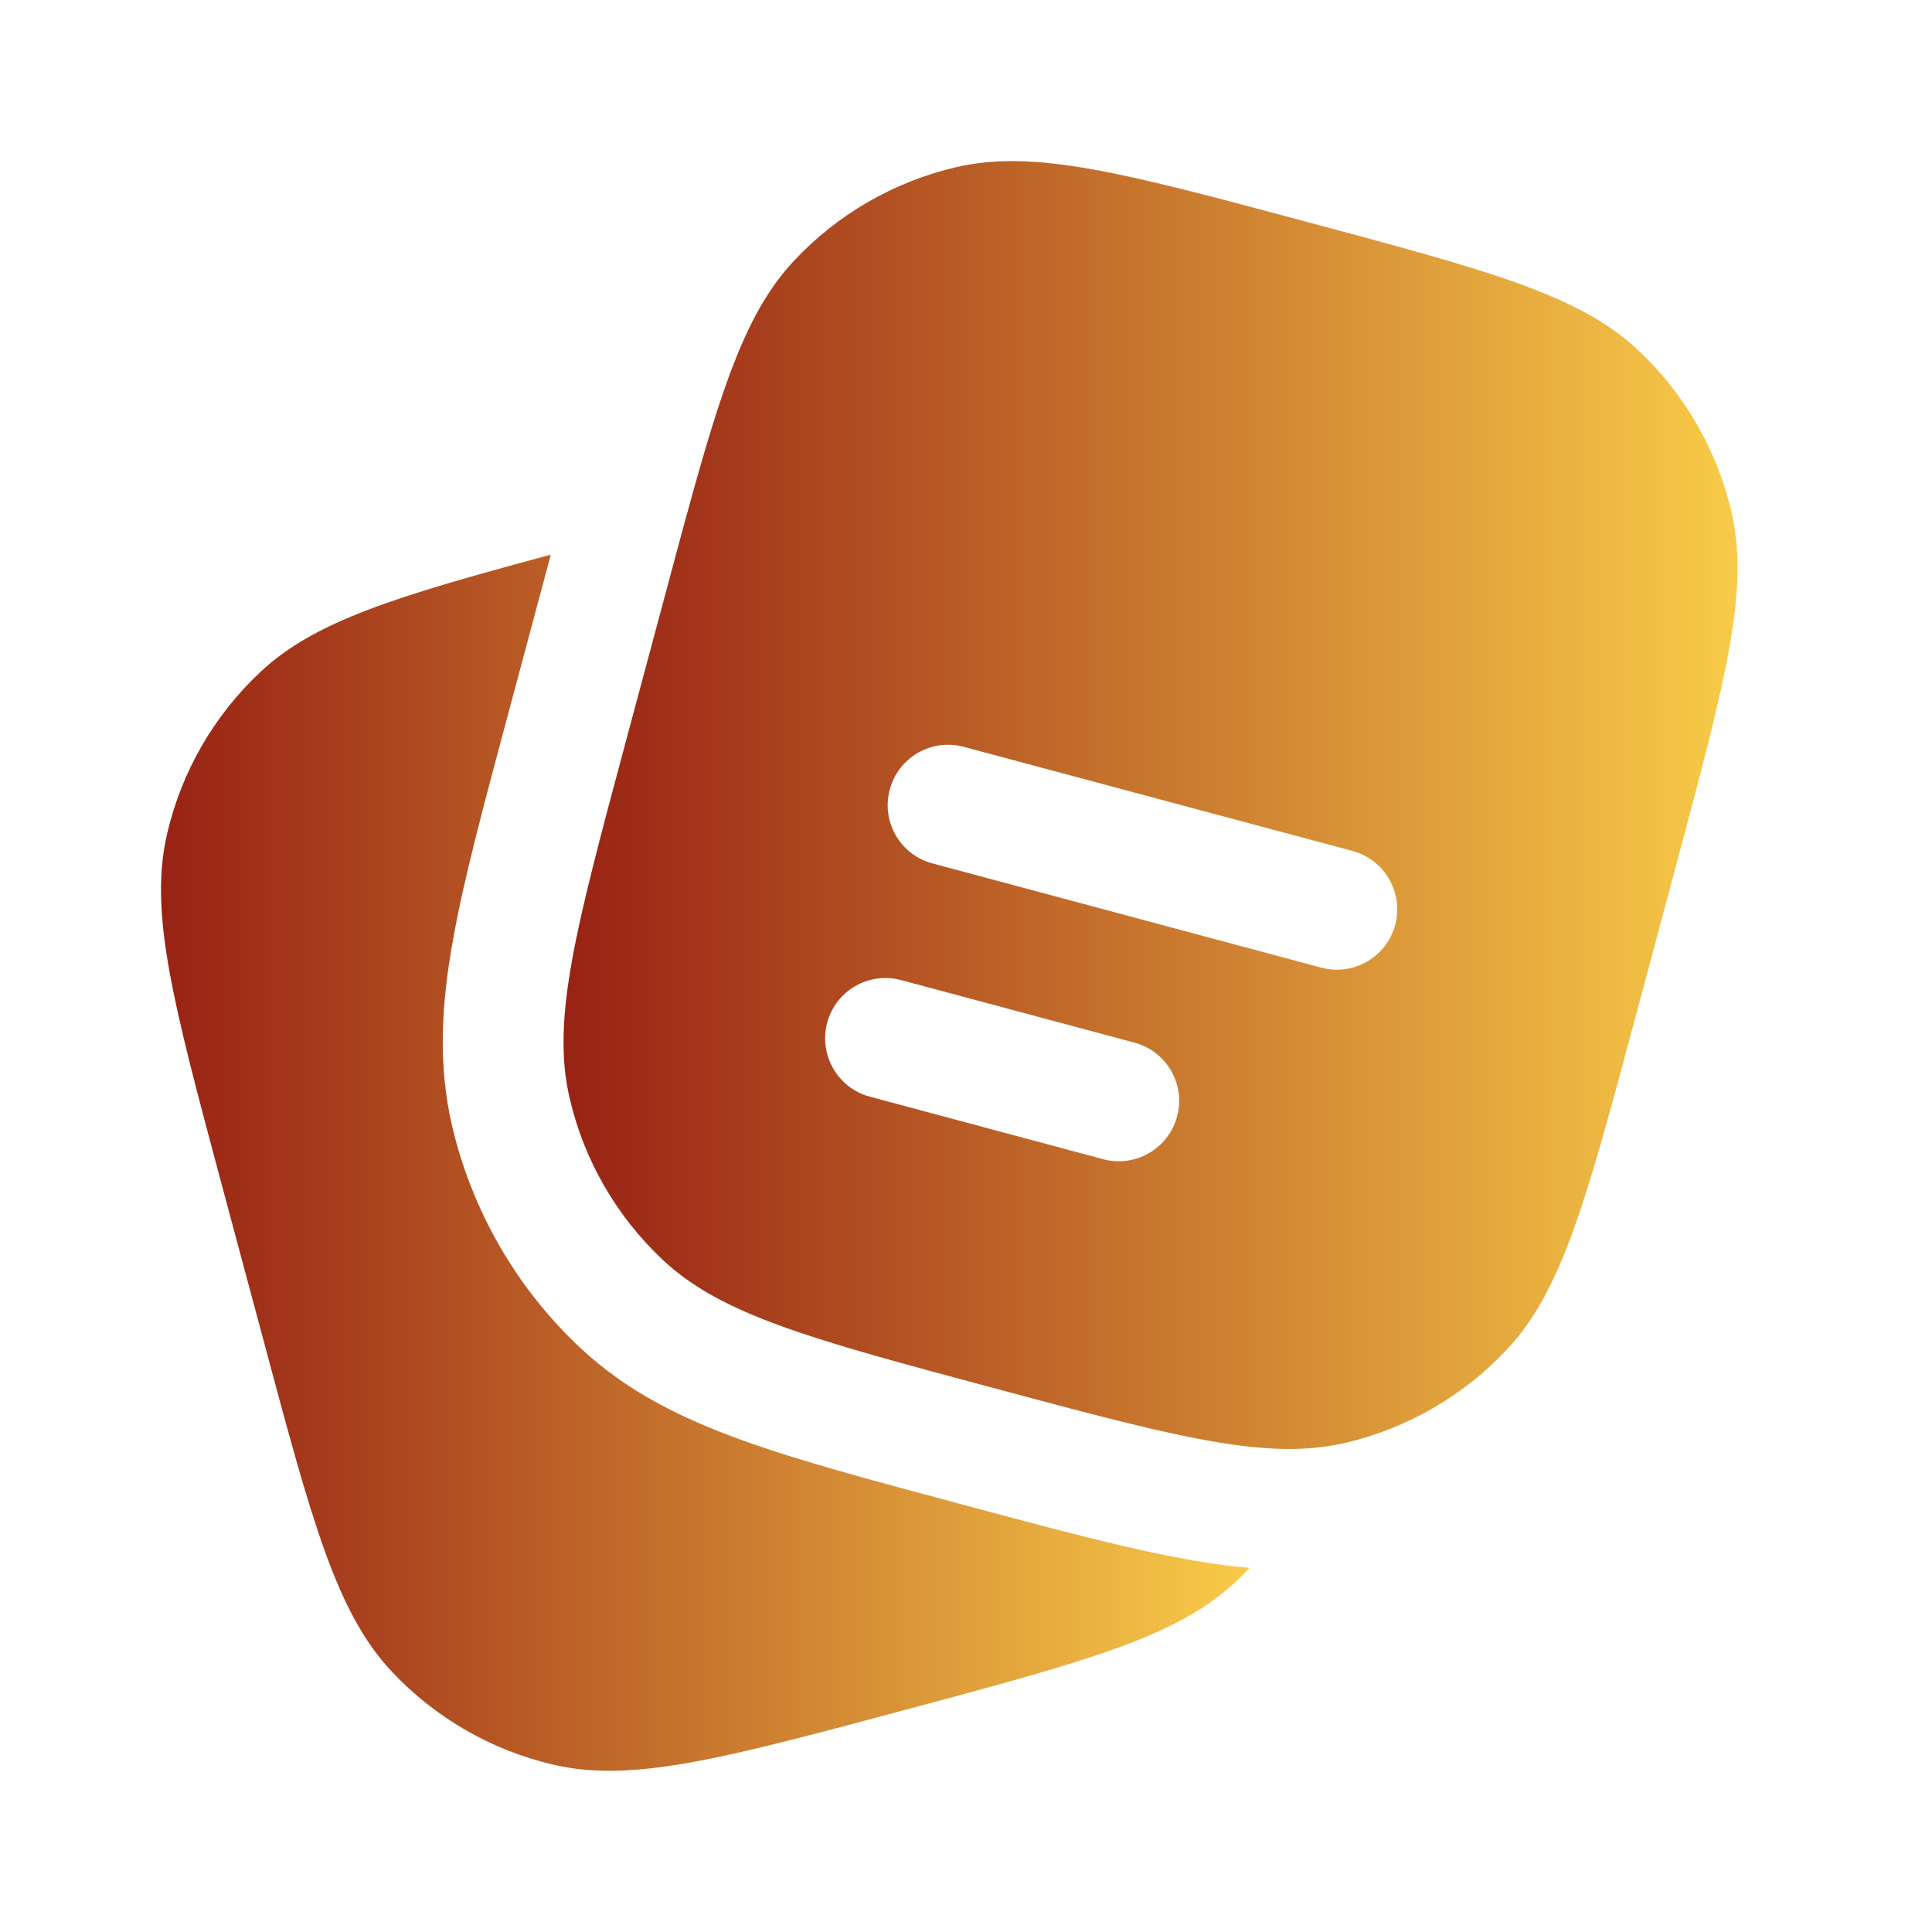
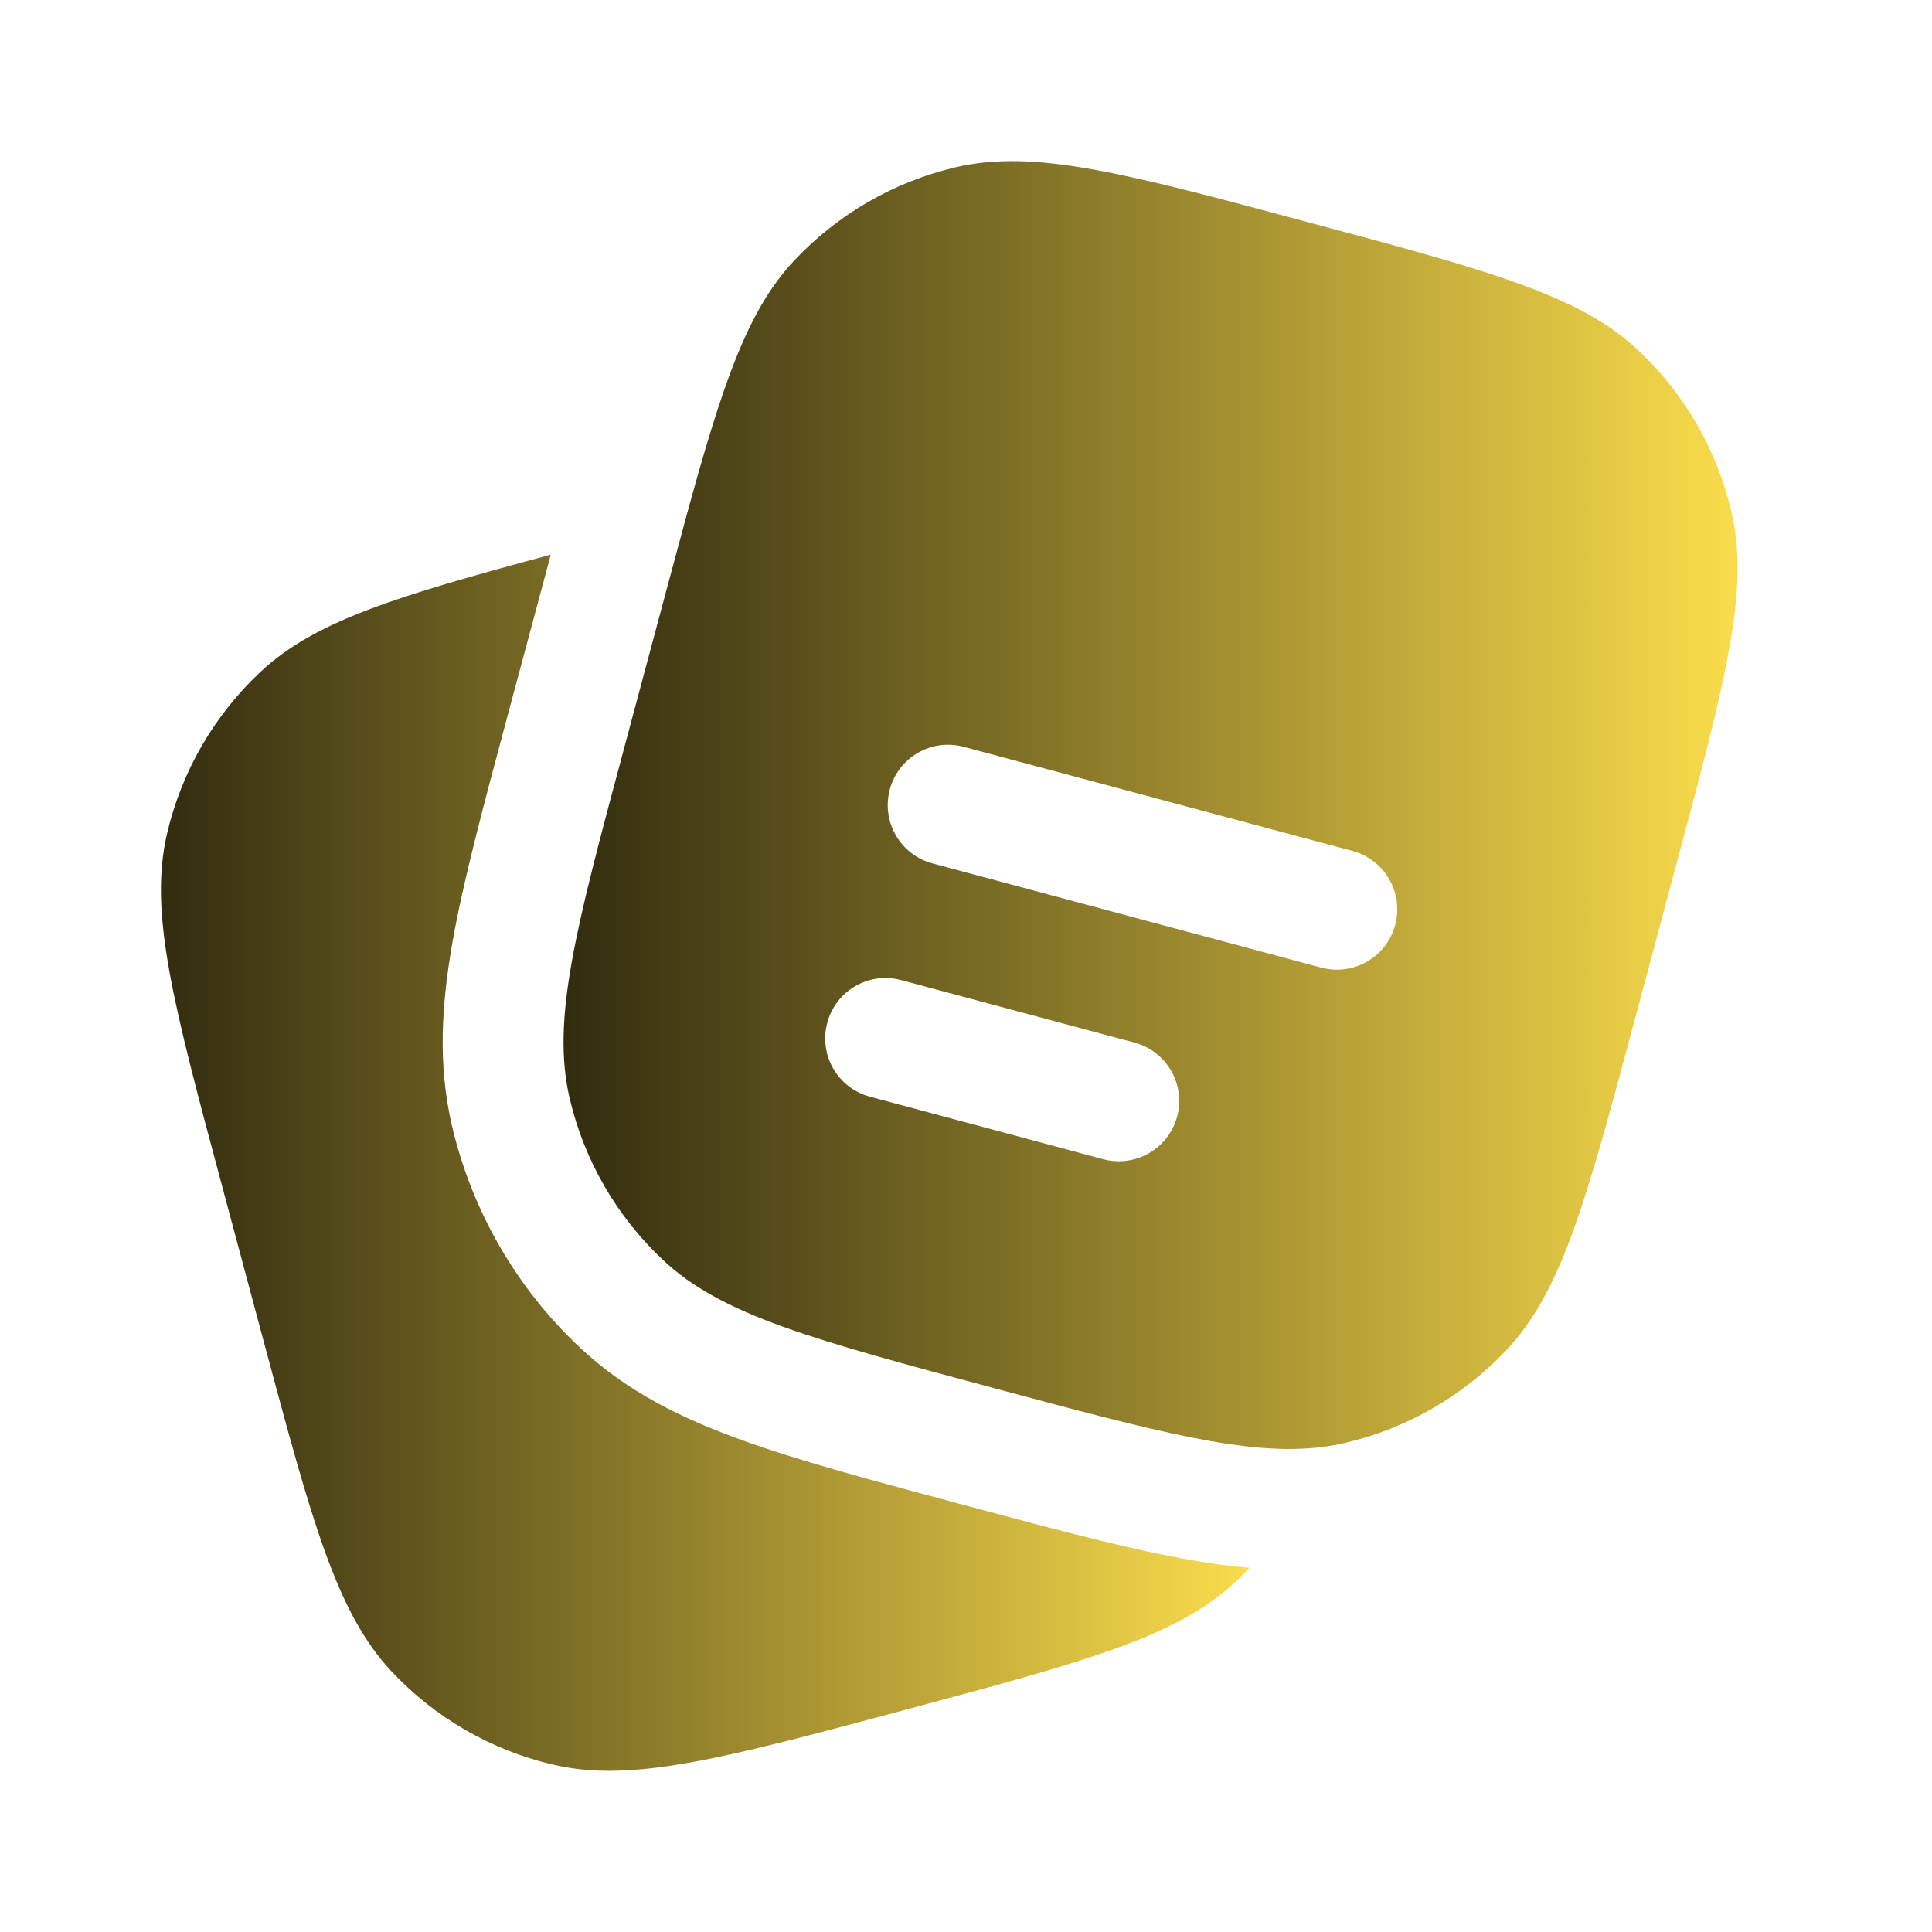
<svg xmlns="http://www.w3.org/2000/svg" width="20" height="20" viewBox="0 0 20 20" fill="none">
-   <path d="M2.295 12.262L2.727 13.872C3.23 15.752 3.482 16.691 4.053 17.301C4.503 17.782 5.087 18.119 5.729 18.268C6.542 18.458 7.481 18.206 9.361 17.703L9.361 17.703C11.24 17.199 12.18 16.947 12.789 16.377C12.84 16.329 12.889 16.28 12.936 16.23C12.657 16.207 12.377 16.162 12.091 16.105C11.511 15.99 10.822 15.805 10.007 15.587L9.917 15.563L9.897 15.557C9.01 15.32 8.269 15.121 7.677 14.907C7.055 14.682 6.49 14.405 6.009 13.955C5.348 13.336 4.885 12.534 4.679 11.651C4.53 11.01 4.572 10.382 4.689 9.731C4.8 9.107 5.001 8.359 5.241 7.463L5.241 7.463L5.686 5.801L5.702 5.742C4.101 6.173 3.259 6.428 2.697 6.955C2.216 7.405 1.879 7.988 1.73 8.631C1.54 9.444 1.792 10.383 2.295 12.262Z" fill="url(#paint0_linear_2947_24604)" />
-   <path fill-rule="evenodd" clip-rule="evenodd" d="M17.358 8.931L16.927 10.541C16.423 12.42 16.171 13.36 15.6 13.969C15.15 14.45 14.566 14.787 13.925 14.937C13.844 14.955 13.763 14.97 13.679 14.98C12.917 15.074 11.986 14.825 10.293 14.371C8.413 13.867 7.474 13.616 6.864 13.045C6.383 12.594 6.046 12.011 5.897 11.369C5.707 10.556 5.959 9.616 6.462 7.737L6.894 6.127C6.966 5.857 7.033 5.606 7.097 5.373C7.476 3.984 7.731 3.22 8.22 2.699C8.67 2.218 9.254 1.881 9.896 1.731C10.709 1.541 11.649 1.793 13.528 2.297C15.407 2.8 16.347 3.052 16.956 3.623C17.437 4.074 17.774 4.657 17.924 5.299C18.113 6.112 17.861 7.052 17.358 8.931ZM9.211 8.173C9.3 7.839 9.643 7.642 9.976 7.731L14.001 8.809C14.334 8.899 14.532 9.241 14.443 9.575C14.353 9.908 14.011 10.106 13.677 10.017L9.652 8.938C9.319 8.849 9.121 8.506 9.211 8.173ZM8.563 10.587C8.652 10.254 8.995 10.056 9.329 10.146L11.743 10.793C12.077 10.882 12.275 11.225 12.185 11.558C12.096 11.891 11.753 12.089 11.42 12L9.005 11.353C8.672 11.264 8.474 10.921 8.563 10.587Z" fill="url(#paint1_linear_2947_24604)" />
+   <path d="M2.295 12.262L2.726 13.872C3.23 15.752 3.482 16.691 4.052 17.301C4.503 17.782 5.086 18.119 5.728 18.268C6.541 18.458 7.481 18.206 9.36 17.703L9.36 17.703C11.239 17.199 12.179 16.947 12.789 16.377C12.839 16.329 12.888 16.28 12.935 16.23C12.657 16.207 12.376 16.162 12.091 16.105C11.51 15.99 10.821 15.805 10.006 15.587L9.917 15.563L9.896 15.557C9.009 15.32 8.268 15.121 7.677 14.907C7.054 14.682 6.489 14.405 6.009 13.955C5.347 13.336 4.884 12.534 4.678 11.651C4.529 11.01 4.572 10.382 4.688 9.731C4.8 9.107 5 8.359 5.24 7.463L5.24 7.463L5.686 5.801L5.701 5.742C4.101 6.173 3.259 6.428 2.697 6.955C2.216 7.405 1.879 7.988 1.729 8.631C1.54 9.444 1.791 10.383 2.295 12.262Z" fill="url(#paint0_linear_4653_40794)" />
+   <path fill-rule="evenodd" clip-rule="evenodd" d="M17.358 8.931L16.927 10.541C16.424 12.42 16.172 13.36 15.601 13.969C15.15 14.45 14.567 14.787 13.925 14.937C13.845 14.955 13.763 14.97 13.68 14.98C12.917 15.074 11.987 14.825 10.293 14.371C8.414 13.867 7.474 13.616 6.865 13.045C6.384 12.594 6.047 12.011 5.897 11.369C5.707 10.556 5.959 9.616 6.463 7.737L6.894 6.127C6.967 5.857 7.034 5.606 7.097 5.373C7.477 3.984 7.732 3.22 8.22 2.699C8.671 2.218 9.254 1.881 9.896 1.731C10.709 1.541 11.649 1.793 13.528 2.297C15.407 2.8 16.347 3.052 16.956 3.623C17.438 4.074 17.774 4.657 17.924 5.299C18.114 6.112 17.862 7.052 17.358 8.931ZM9.211 8.173C9.3 7.839 9.643 7.642 9.976 7.731L14.001 8.809C14.335 8.899 14.532 9.241 14.443 9.575C14.354 9.908 14.011 10.106 13.678 10.017L9.653 8.938C9.32 8.849 9.122 8.506 9.211 8.173ZM8.564 10.587C8.653 10.254 8.996 10.056 9.329 10.146L11.744 10.793C12.077 10.882 12.275 11.225 12.186 11.558C12.097 11.891 11.754 12.089 11.42 12L9.006 11.353C8.672 11.264 8.474 10.921 8.564 10.587Z" fill="url(#paint1_linear_4653_40794)" />
  <defs>
-     <linearGradient id="paint0_linear_2947_24604" x1="1.667" y1="12.037" x2="12.936" y2="12.037" gradientUnits="userSpaceOnUse">
-       <stop stop-color="#982214" />
-       <stop offset="1" stop-color="#F8CB48" />
+     <linearGradient id="paint0_linear_4653_40794" x1="1.666" y1="12.037" x2="12.935" y2="12.037" gradientUnits="userSpaceOnUse">
+       <stop stop-color="#322C0F" />
+       <stop offset="1" stop-color="#FADC4B" />
    </linearGradient>
-     <linearGradient id="paint1_linear_2947_24604" x1="5.833" y1="8.334" x2="17.987" y2="8.334" gradientUnits="userSpaceOnUse">
-       <stop stop-color="#982214" />
-       <stop offset="1" stop-color="#F8CB48" />
+     <linearGradient id="paint1_linear_4653_40794" x1="5.834" y1="8.334" x2="17.987" y2="8.334" gradientUnits="userSpaceOnUse">
+       <stop stop-color="#322C0F" />
+       <stop offset="1" stop-color="#FADC4B" />
    </linearGradient>
  </defs>
</svg>
